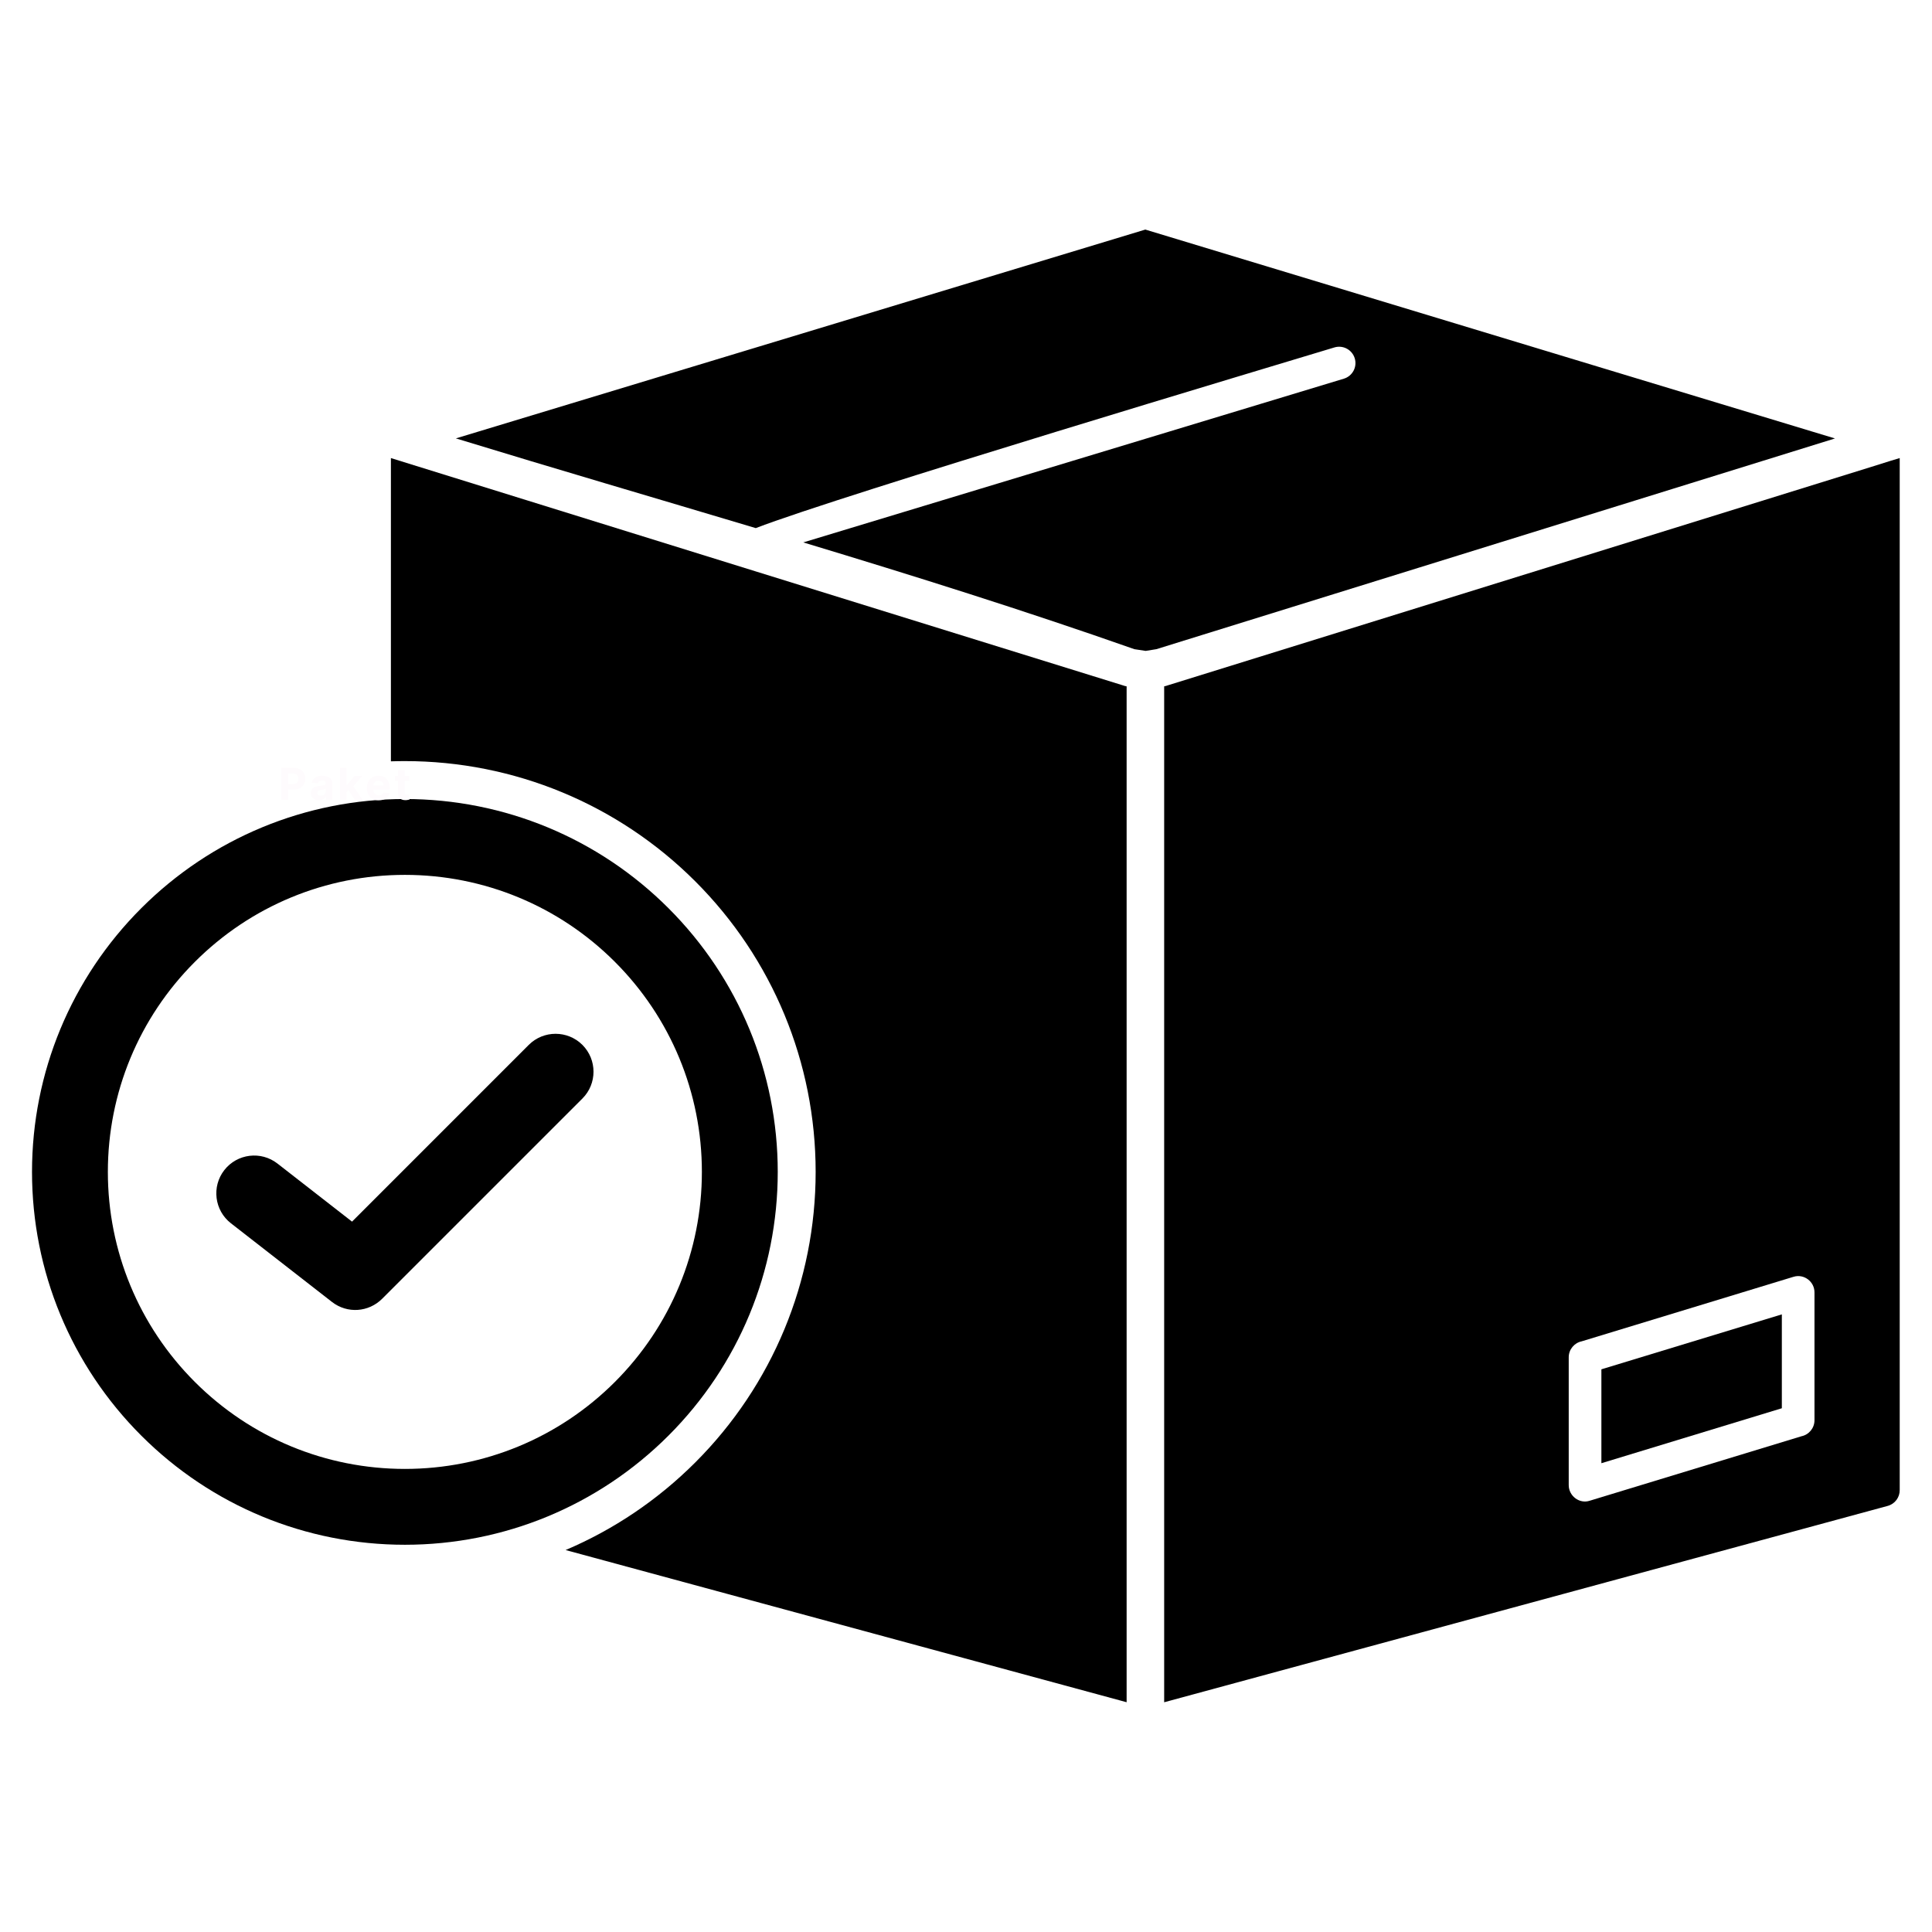
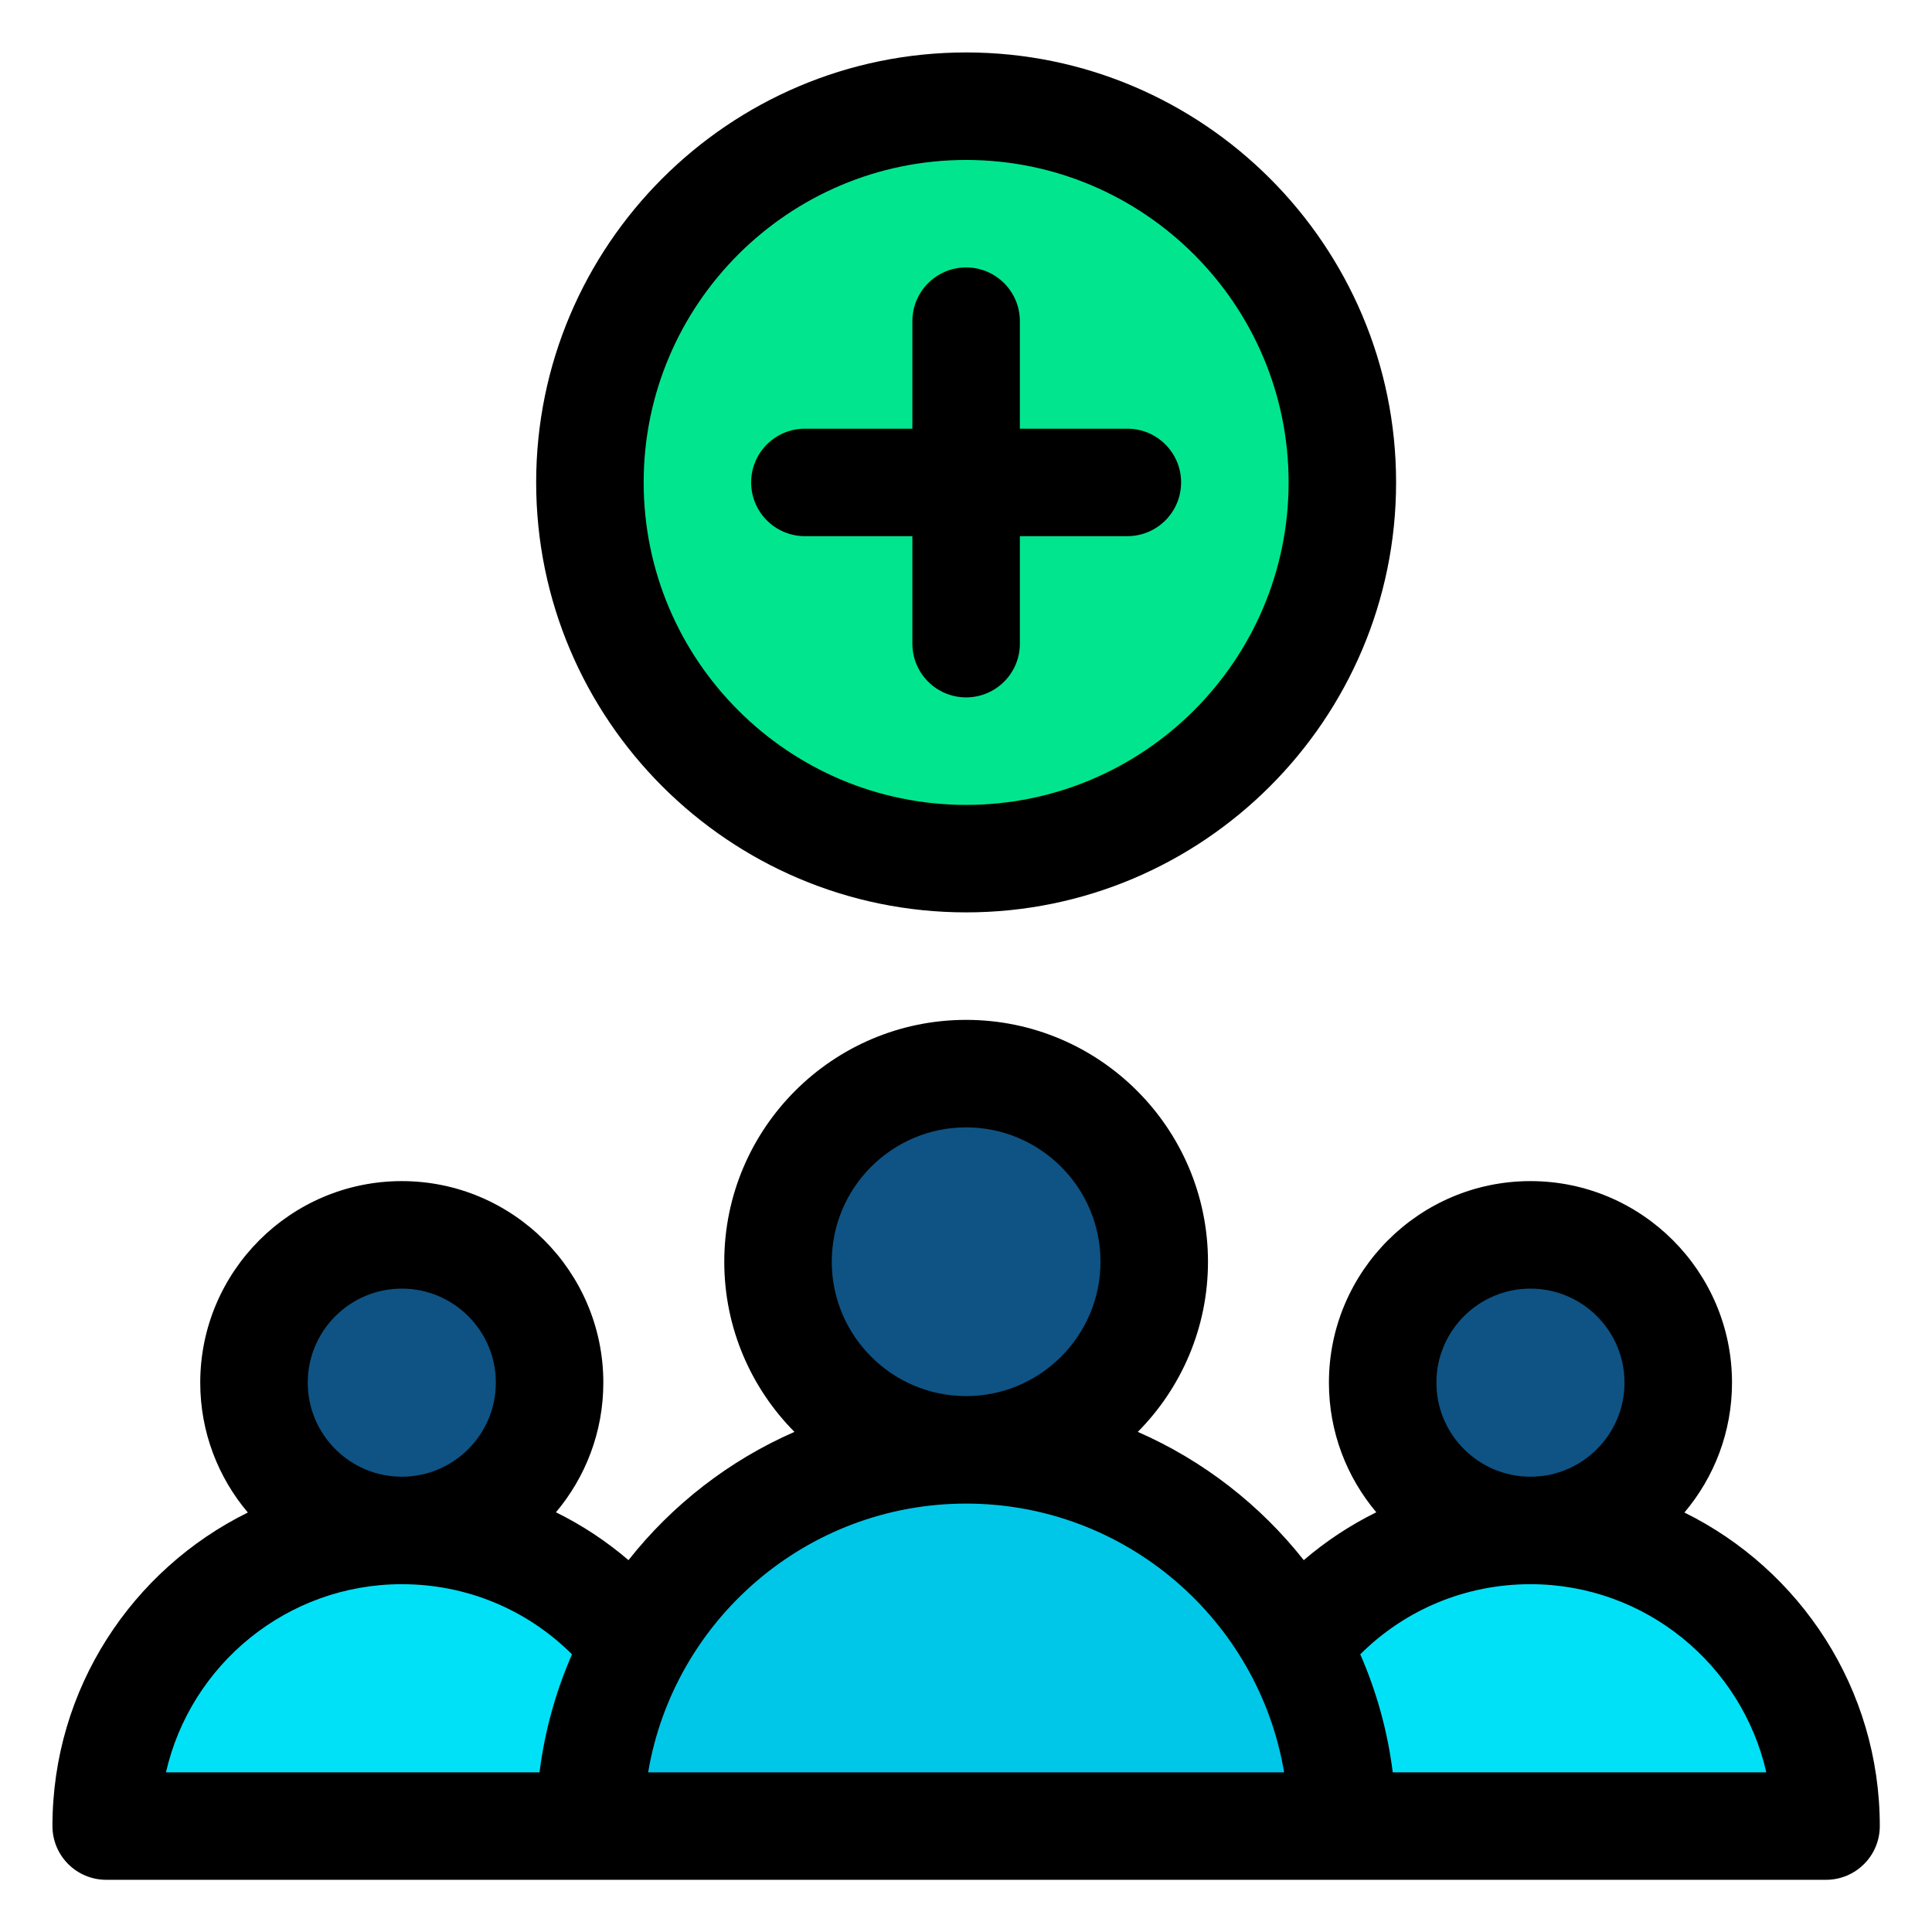
<svg xmlns="http://www.w3.org/2000/svg" width="480" zoomAndPan="magnify" viewBox="0 0 360 360" height="480" preserveAspectRatio="xMidYMid meet" version="1.0">
  <defs>
-     <g />
-     <clipPath id="27da329740">
-       <path d="M 72.215 85.109 L 210 85.109 L 210 317.191 L 72.215 317.191 Z M 72.215 85.109 " clip-rule="nonzero" />
+     <clipPath id="9966293f4a">
+       <path d="M 9.773 190 L 350.273 190 L 350.273 350.273 L 9.773 350.273 Z M 9.773 190 " clip-rule="nonzero" />
    </clipPath>
-     <clipPath id="515eb24086">
-       <path d="M 216.68 85.109 L 353.965 85.109 L 353.965 317.191 L 216.68 317.191 Z M 216.68 85.109 " clip-rule="nonzero" />
-     </clipPath>
-     <clipPath id="ef6c99b514">
-       <path d="M 84 42.73 L 342 42.73 L 342 122 L 84 122 Z M 84 42.73 " clip-rule="nonzero" />
-     </clipPath>
-     <clipPath id="d0435abb8b">
-       <path d="M 5.965 148 L 145 148 L 145 288 L 5.965 288 Z M 5.965 148 " clip-rule="nonzero" />
+     <clipPath id="40848703cb">
+       <path d="M 99 9.773 L 261 9.773 L 261 171 L 99 171 Z M 99 9.773 " clip-rule="nonzero" />
    </clipPath>
  </defs>
-   <g clip-path="url(#27da329740)">
-     <path fill="#000000" d="M 72.84 85.355 L 72.84 141.863 C 73.707 141.832 74.574 141.82 75.445 141.82 C 95.801 141.82 115.172 149.844 129.566 164.238 C 143.961 178.633 151.984 198.008 151.984 218.367 C 151.984 238.723 143.961 258.098 129.566 272.492 C 122.539 279.52 114.328 285.031 105.391 288.828 L 209.93 317.184 L 209.93 127.891 C 209.699 127.859 209.48 127.797 209.266 127.715 C 163.793 113.59 118.305 99.504 72.84 85.355 " fill-opacity="1" fill-rule="evenodd" />
+   <path fill="#00e1f7" d="M 74.871 285.18 C 44.453 285.18 19.789 309.84 19.789 340.258 L 109.922 340.258 L 118.492 306.637 C 108.426 293.586 92.629 285.18 74.871 285.18 Z M 74.871 285.18 " fill-opacity="1" fill-rule="nonzero" />
+   <path fill="#00e1f7" d="M 285.18 285.18 C 267.418 285.18 251.621 293.586 241.555 306.637 L 250.129 340.258 L 340.258 340.258 C 340.258 309.84 315.598 285.18 285.18 285.18 Z M 285.18 285.18 " fill-opacity="1" fill-rule="nonzero" />
+   <path fill="#0e5384" d="M 312.719 257.637 C 312.719 258.539 312.676 259.441 312.586 260.336 C 312.496 261.234 312.367 262.125 312.191 263.012 C 312.016 263.895 311.797 264.77 311.531 265.633 C 311.27 266.496 310.969 267.344 310.621 268.176 C 310.277 269.012 309.891 269.824 309.469 270.621 C 309.043 271.418 308.578 272.188 308.078 272.938 C 307.578 273.688 307.039 274.414 306.469 275.109 C 305.895 275.809 305.289 276.473 304.652 277.113 C 304.016 277.75 303.348 278.355 302.648 278.926 C 301.953 279.5 301.23 280.035 300.48 280.539 C 299.73 281.039 298.957 281.5 298.16 281.926 C 297.367 282.352 296.551 282.738 295.719 283.082 C 294.883 283.426 294.035 283.73 293.172 283.992 C 292.309 284.254 291.438 284.473 290.551 284.648 C 289.668 284.824 288.777 284.957 287.879 285.047 C 286.98 285.133 286.082 285.18 285.18 285.18 C 284.277 285.18 283.375 285.133 282.48 285.047 C 281.582 284.957 280.691 284.824 279.805 284.648 C 278.922 284.473 278.047 284.254 277.184 283.992 C 276.32 283.73 275.473 283.426 274.641 283.082 C 273.805 282.738 272.992 282.352 272.195 281.926 C 271.402 281.5 270.629 281.039 269.879 280.539 C 269.129 280.035 268.406 279.5 267.707 278.926 C 267.012 278.355 266.344 277.75 265.703 277.113 C 265.066 276.473 264.461 275.809 263.891 275.109 C 263.316 274.414 262.781 273.688 262.281 272.938 C 261.777 272.188 261.316 271.418 260.891 270.621 C 260.465 269.824 260.078 269.012 259.734 268.176 C 259.391 267.344 259.086 266.496 258.824 265.633 C 258.562 264.77 258.344 263.895 258.168 263.012 C 257.992 262.125 257.859 261.234 257.77 260.336 C 257.684 259.441 257.637 258.539 257.637 257.637 C 257.637 256.734 257.684 255.836 257.77 254.938 C 257.859 254.043 257.992 253.148 258.168 252.266 C 258.344 251.379 258.562 250.508 258.824 249.645 C 259.086 248.781 259.391 247.934 259.734 247.098 C 260.078 246.266 260.465 245.449 260.891 244.656 C 261.316 243.859 261.777 243.086 262.281 242.336 C 262.781 241.586 263.316 240.863 263.891 240.168 C 264.461 239.469 265.066 238.801 265.703 238.164 C 266.344 237.527 267.012 236.922 267.707 236.348 C 268.406 235.777 269.129 235.238 269.879 234.738 C 270.629 234.238 271.402 233.773 272.195 233.352 C 272.992 232.926 273.805 232.539 274.641 232.195 C 275.473 231.848 276.32 231.547 277.184 231.285 C 278.047 231.023 278.922 230.805 279.805 230.625 C 280.691 230.449 281.582 230.32 282.48 230.23 C 283.375 230.141 284.277 230.098 285.18 230.098 C 286.082 230.098 286.98 230.141 287.879 230.23 C 288.777 230.32 289.668 230.449 290.551 230.625 C 291.438 230.805 292.309 231.023 293.172 231.285 C 294.035 231.547 294.883 231.848 295.719 232.195 C 296.551 232.539 297.367 232.926 298.16 233.352 C 298.957 233.773 299.73 234.238 300.48 234.738 C 301.23 235.238 301.953 235.777 302.648 236.348 C 303.348 236.922 304.016 237.527 304.652 238.164 C 305.289 238.801 305.895 239.469 306.469 240.168 C 307.039 240.863 307.578 241.586 308.078 242.336 C 308.578 243.086 309.043 243.859 309.469 244.656 C 309.891 245.449 310.277 246.266 310.621 247.098 C 310.969 247.934 311.27 248.781 311.531 249.645 C 311.797 250.508 312.016 251.379 312.191 252.266 C 312.367 253.148 312.496 254.043 312.586 254.938 C 312.676 255.836 312.719 256.734 312.719 257.637 Z M 312.719 257.637 " fill-opacity="1" fill-rule="nonzero" />
+   <path fill="#00c7e8" d="M 250.129 340.258 L 109.922 340.258 C 109.922 301.316 141.531 270.156 180.023 270.156 C 218.539 270.156 250.129 301.352 250.129 340.258 Z M 250.129 340.258 " fill-opacity="1" fill-rule="nonzero" />
+   <path fill="#01e68e" d="M 250.129 89.891 C 250.129 91.039 250.098 92.188 250.043 93.332 C 249.988 94.477 249.902 95.621 249.789 96.762 C 249.676 97.906 249.535 99.043 249.367 100.18 C 249.199 101.312 249.004 102.441 248.781 103.566 C 248.555 104.695 248.305 105.812 248.027 106.926 C 247.746 108.039 247.441 109.145 247.109 110.242 C 246.777 111.34 246.414 112.43 246.027 113.508 C 245.645 114.59 245.23 115.66 244.789 116.719 C 244.352 117.777 243.887 118.828 243.395 119.863 C 242.906 120.902 242.391 121.926 241.848 122.938 C 241.309 123.949 240.742 124.949 240.152 125.934 C 239.562 126.914 238.949 127.887 238.312 128.84 C 237.676 129.793 237.016 130.73 236.332 131.652 C 235.648 132.574 234.941 133.477 234.215 134.363 C 233.488 135.25 232.738 136.121 231.969 136.969 C 231.195 137.82 230.406 138.652 229.594 139.461 C 228.781 140.273 227.953 141.062 227.102 141.836 C 226.254 142.605 225.383 143.355 224.496 144.082 C 223.609 144.809 222.707 145.516 221.785 146.199 C 220.863 146.883 219.926 147.543 218.973 148.18 C 218.016 148.816 217.047 149.43 216.062 150.02 C 215.082 150.609 214.082 151.176 213.07 151.719 C 212.059 152.258 211.035 152.773 209.996 153.266 C 208.961 153.754 207.91 154.219 206.852 154.66 C 205.793 155.098 204.723 155.512 203.641 155.898 C 202.562 156.285 201.473 156.645 200.375 156.977 C 199.277 157.309 198.172 157.613 197.059 157.895 C 195.945 158.172 194.824 158.426 193.699 158.648 C 192.574 158.871 191.445 159.066 190.309 159.234 C 189.176 159.406 188.039 159.543 186.895 159.656 C 185.754 159.77 184.609 159.855 183.465 159.91 C 182.316 159.965 181.172 159.996 180.023 159.996 C 178.875 159.996 177.73 159.965 176.586 159.91 C 175.438 159.855 174.293 159.77 173.152 159.656 C 172.012 159.543 170.871 159.406 169.738 159.234 C 168.602 159.066 167.473 158.871 166.348 158.648 C 165.223 158.426 164.102 158.172 162.992 157.895 C 161.879 157.613 160.773 157.309 159.676 156.977 C 158.578 156.645 157.488 156.285 156.406 155.898 C 155.328 155.512 154.258 155.098 153.195 154.66 C 152.137 154.219 151.09 153.754 150.051 153.266 C 149.016 152.773 147.988 152.258 146.977 151.719 C 145.965 151.176 144.969 150.609 143.984 150.02 C 143 149.43 142.031 148.816 141.078 148.18 C 140.125 147.543 139.184 146.883 138.266 146.199 C 137.344 145.516 136.438 144.809 135.551 144.082 C 134.664 143.355 133.797 142.605 132.945 141.836 C 132.098 141.062 131.266 140.273 130.453 139.461 C 129.645 138.652 128.852 137.82 128.082 136.969 C 127.312 136.121 126.562 135.25 125.832 134.363 C 125.105 133.477 124.402 132.574 123.719 131.652 C 123.035 130.73 122.375 129.793 121.734 128.84 C 121.098 127.887 120.484 126.914 119.895 125.934 C 119.305 124.949 118.738 123.949 118.199 122.938 C 117.656 121.926 117.141 120.902 116.652 119.863 C 116.16 118.828 115.695 117.777 115.258 116.719 C 114.82 115.66 114.406 114.59 114.02 113.508 C 113.633 112.43 113.273 111.34 112.941 110.242 C 112.605 109.145 112.301 108.039 112.023 106.926 C 111.742 105.812 111.492 104.695 111.27 103.566 C 111.043 102.441 110.848 101.312 110.68 100.18 C 110.512 99.043 110.371 97.906 110.258 96.762 C 110.145 95.621 110.062 94.477 110.004 93.332 C 109.949 92.188 109.922 91.039 109.922 89.891 C 109.922 88.746 109.949 87.598 110.004 86.453 C 110.062 85.305 110.145 84.164 110.258 83.02 C 110.371 81.879 110.512 80.742 110.68 79.605 C 110.848 78.473 111.043 77.34 111.27 76.215 C 111.492 75.09 111.742 73.973 112.023 72.859 C 112.301 71.746 112.605 70.641 112.941 69.543 C 113.273 68.445 113.633 67.355 114.02 66.273 C 114.406 65.195 114.82 64.125 115.258 63.066 C 115.695 62.004 116.16 60.957 116.652 59.918 C 117.141 58.883 117.656 57.855 118.199 56.844 C 118.738 55.832 119.305 54.836 119.895 53.852 C 120.484 52.867 121.098 51.898 121.734 50.945 C 122.375 49.992 123.035 49.055 123.719 48.133 C 124.402 47.211 125.105 46.305 125.832 45.418 C 126.562 44.531 127.312 43.664 128.082 42.812 C 128.852 41.965 129.645 41.133 130.453 40.32 C 131.266 39.512 132.098 38.719 132.945 37.949 C 133.797 37.18 134.664 36.43 135.551 35.703 C 136.438 34.973 137.344 34.27 138.266 33.586 C 139.184 32.902 140.125 32.242 141.078 31.602 C 142.031 30.965 143 30.352 143.984 29.762 C 144.969 29.172 145.965 28.605 146.977 28.066 C 147.988 27.527 149.016 27.012 150.051 26.52 C 151.09 26.027 152.137 25.562 153.195 25.125 C 154.258 24.688 155.328 24.273 156.406 23.887 C 157.488 23.5 158.578 23.141 159.676 22.809 C 160.773 22.473 161.879 22.168 162.992 21.891 C 164.102 21.609 165.223 21.359 166.348 21.137 C 167.473 20.91 168.602 20.715 169.738 20.547 C 170.871 20.379 172.012 20.238 173.152 20.125 C 174.293 20.016 175.438 19.93 176.586 19.875 C 177.73 19.816 178.875 19.789 180.023 19.789 C 181.172 19.789 182.316 19.816 183.465 19.875 C 184.609 19.93 185.754 20.016 186.895 20.125 C 188.039 20.238 189.176 20.379 190.309 20.547 C 191.445 20.715 192.574 20.91 193.699 21.137 C 194.824 21.359 195.945 21.609 197.059 21.891 C 198.172 22.168 199.277 22.473 200.375 22.809 C 201.473 23.141 202.562 23.5 203.641 23.887 C 204.723 24.273 205.793 24.688 206.852 25.125 C 207.91 25.562 208.961 26.027 209.996 26.52 C 211.035 27.012 212.059 27.527 213.07 28.066 C 214.082 28.605 215.082 29.172 216.062 29.762 C 217.047 30.352 218.016 30.965 218.973 31.602 C 219.926 32.242 220.863 32.902 221.785 33.586 C 222.707 34.27 223.609 34.973 224.496 35.703 C 225.383 36.43 226.254 37.18 227.102 37.949 C 227.953 38.719 228.781 39.512 229.594 40.32 C 230.406 41.133 231.195 41.965 231.969 42.812 C 232.738 43.664 233.488 44.531 234.215 45.418 C 234.941 46.305 235.648 47.211 236.332 48.133 C 237.016 49.055 237.676 49.992 238.312 50.945 C 238.949 51.898 239.562 52.867 240.152 53.852 C 240.742 54.836 241.309 55.832 241.848 56.844 C 242.391 57.855 242.906 58.883 243.395 59.918 C 243.887 60.957 244.352 62.004 244.789 63.066 C 245.23 64.125 245.645 65.195 246.027 66.273 C 246.414 67.355 246.777 68.445 247.109 69.543 C 247.441 70.641 247.746 71.746 248.027 72.859 C 248.305 73.973 248.555 75.09 248.781 76.215 C 249.004 77.34 249.199 78.473 249.367 79.605 C 249.535 80.742 249.676 81.879 249.789 83.02 C 249.902 84.164 249.988 85.305 250.043 86.453 C 250.098 87.598 250.129 88.746 250.129 89.891 Z M 250.129 89.891 " fill-opacity="1" fill-rule="nonzero" />
+   <path fill="#0e5384" d="M 215.074 235.105 C 215.074 236.254 215.02 237.398 214.906 238.539 C 214.793 239.684 214.625 240.816 214.402 241.941 C 214.18 243.07 213.898 244.18 213.566 245.281 C 213.234 246.379 212.848 247.457 212.406 248.52 C 211.969 249.578 211.477 250.617 210.938 251.629 C 210.395 252.641 209.805 253.625 209.168 254.578 C 208.531 255.531 207.848 256.453 207.121 257.34 C 206.391 258.23 205.621 259.078 204.809 259.891 C 203.996 260.703 203.148 261.473 202.262 262.199 C 201.375 262.93 200.453 263.613 199.496 264.25 C 198.543 264.887 197.559 265.477 196.547 266.02 C 195.535 266.559 194.5 267.051 193.438 267.488 C 192.379 267.926 191.297 268.312 190.199 268.648 C 189.102 268.98 187.988 269.258 186.863 269.484 C 185.738 269.707 184.602 269.875 183.461 269.988 C 182.316 270.102 181.172 270.156 180.023 270.156 C 178.875 270.156 177.73 270.102 176.59 269.988 C 175.445 269.875 174.312 269.707 173.188 269.484 C 172.059 269.258 170.949 268.98 169.848 268.648 C 168.75 268.312 167.672 267.926 166.609 267.488 C 165.551 267.051 164.512 266.559 163.5 266.02 C 162.488 265.477 161.504 264.887 160.551 264.25 C 159.598 263.613 158.676 262.93 157.789 262.199 C 156.898 261.473 156.051 260.703 155.238 259.891 C 154.426 259.078 153.656 258.23 152.93 257.34 C 152.199 256.453 151.52 255.531 150.879 254.578 C 150.242 253.625 149.652 252.641 149.113 251.629 C 148.57 250.617 148.082 249.578 147.641 248.52 C 147.203 247.457 146.816 246.379 146.48 245.281 C 146.148 244.18 145.871 243.07 145.645 241.941 C 145.422 240.816 145.254 239.684 145.141 238.539 C 145.027 237.398 144.973 236.254 144.973 235.105 C 144.973 233.957 145.027 232.812 145.141 231.668 C 145.254 230.527 145.422 229.395 145.645 228.266 C 145.871 227.141 146.148 226.027 146.48 224.93 C 146.816 223.832 147.203 222.754 147.641 221.691 C 148.082 220.633 148.57 219.594 149.113 218.582 C 149.652 217.57 150.242 216.586 150.879 215.633 C 151.52 214.676 152.199 213.758 152.93 212.867 C 153.656 211.98 154.426 211.133 155.238 210.32 C 156.051 209.508 156.898 208.738 157.789 208.012 C 158.676 207.281 159.598 206.598 160.551 205.961 C 161.504 205.324 162.488 204.734 163.5 204.191 C 164.512 203.652 165.551 203.16 166.609 202.723 C 167.672 202.281 168.75 201.895 169.848 201.562 C 170.949 201.23 172.059 200.949 173.188 200.727 C 174.312 200.504 175.445 200.336 176.59 200.223 C 177.73 200.109 178.875 200.055 180.023 200.055 C 181.172 200.055 182.316 200.109 183.461 200.223 C 184.602 200.336 185.738 200.504 186.863 200.727 C 187.988 200.949 189.102 201.23 190.199 201.562 C 191.297 201.895 192.379 202.281 193.438 202.723 C 194.5 203.16 195.535 203.652 196.547 204.191 C 197.559 204.734 198.543 205.324 199.496 205.961 C 200.453 206.598 201.375 207.281 202.262 208.012 C 203.148 208.738 203.996 209.508 204.809 210.32 C 205.621 211.133 206.391 211.98 207.121 212.867 C 207.848 213.758 208.531 214.676 209.168 215.633 C 209.805 216.586 210.395 217.57 210.938 218.582 C 211.477 219.594 211.969 220.633 212.406 221.691 C 212.848 222.754 213.234 223.832 213.566 224.93 C 213.898 226.027 214.18 227.141 214.402 228.266 C 214.625 229.395 214.793 230.527 214.906 231.668 C 215.02 232.812 215.074 233.957 215.074 235.105 Z M 215.074 235.105 " fill-opacity="1" fill-rule="nonzero" />
+   <path fill="#0e5384" d="M 102.41 257.637 C 102.41 258.539 102.367 259.441 102.277 260.336 C 102.188 261.234 102.059 262.125 101.883 263.012 C 101.703 263.895 101.484 264.77 101.223 265.633 C 100.961 266.496 100.66 267.344 100.312 268.176 C 99.969 269.012 99.582 269.824 99.16 270.621 C 98.734 271.418 98.27 272.188 97.77 272.938 C 97.27 273.688 96.73 274.414 96.16 275.109 C 95.586 275.809 94.98 276.473 94.344 277.113 C 93.707 277.75 93.039 278.355 92.34 278.926 C 91.645 279.5 90.922 280.035 90.172 280.539 C 89.422 281.039 88.648 281.5 87.852 281.926 C 87.059 282.352 86.242 282.738 85.41 283.082 C 84.574 283.426 83.727 283.73 82.863 283.992 C 82 284.254 81.129 284.473 80.242 284.648 C 79.359 284.824 78.469 284.957 77.57 285.047 C 76.672 285.133 75.773 285.18 74.871 285.18 C 73.969 285.18 73.066 285.133 72.172 285.047 C 71.273 284.957 70.383 284.824 69.496 284.648 C 68.613 284.473 67.738 284.254 66.875 283.992 C 66.012 283.73 65.164 283.426 64.332 283.082 C 63.496 282.738 62.684 282.352 61.887 281.926 C 61.094 281.5 60.32 281.039 59.57 280.539 C 58.82 280.035 58.094 279.5 57.398 278.926 C 56.699 278.355 56.035 277.75 55.395 277.113 C 54.758 276.473 54.152 275.809 53.582 275.109 C 53.008 274.414 52.473 273.688 51.973 272.938 C 51.469 272.188 51.008 271.418 50.582 270.621 C 50.156 269.824 49.77 269.012 49.426 268.176 C 49.082 267.344 48.777 266.496 48.516 265.633 C 48.254 264.77 48.035 263.895 47.859 263.012 C 47.684 262.125 47.551 261.234 47.461 260.336 C 47.375 259.441 47.328 258.539 47.328 257.637 C 47.328 256.734 47.375 255.836 47.461 254.938 C 47.551 254.043 47.684 253.148 47.859 252.266 C 48.035 251.379 48.254 250.508 48.516 249.645 C 48.777 248.781 49.082 247.934 49.426 247.098 C 49.77 246.266 50.156 245.449 50.582 244.656 C 51.008 243.859 51.469 243.086 51.973 242.336 C 52.473 241.586 53.008 240.863 53.582 240.168 C 54.152 239.469 54.758 238.801 55.395 238.164 C 56.035 237.527 56.699 236.922 57.398 236.348 C 58.094 235.777 58.82 235.238 59.57 234.738 C 60.32 234.238 61.094 233.773 61.887 233.352 C 62.684 232.926 63.496 232.539 64.332 232.195 C 65.164 231.848 66.012 231.547 66.875 231.285 C 67.738 231.023 68.613 230.805 69.496 230.625 C 70.383 230.449 71.273 230.32 72.172 230.23 C 73.066 230.141 73.969 230.098 74.871 230.098 C 75.773 230.098 76.672 230.141 77.57 230.23 C 78.469 230.32 79.359 230.449 80.242 230.625 C 81.129 230.805 82 231.023 82.863 231.285 C 83.727 231.547 84.574 231.848 85.41 232.195 C 86.242 232.539 87.059 232.926 87.852 233.352 C 88.648 233.773 89.422 234.238 90.172 234.738 C 90.922 235.238 91.645 235.777 92.34 236.348 C 93.039 236.922 93.707 237.527 94.344 238.164 C 94.98 238.801 95.586 239.469 96.16 240.168 C 96.73 240.863 97.27 241.586 97.77 242.336 C 98.27 243.086 98.734 243.859 99.16 244.656 C 99.582 245.449 99.969 246.266 100.312 247.098 C 100.66 247.934 100.961 248.781 101.223 249.645 C 101.484 250.508 101.703 251.379 101.883 252.266 C 102.059 253.148 102.188 254.043 102.277 254.938 C 102.367 255.836 102.41 256.734 102.41 257.637 Z M 102.41 257.637 " fill-opacity="1" fill-rule="nonzero" />
+   <g clip-path="url(#9966293f4a)">
+     <path fill="#000000" d="M 313.867 281.836 C 319.395 275.297 322.734 266.852 322.734 257.637 C 322.734 236.93 305.887 220.082 285.18 220.082 C 264.469 220.082 247.625 236.93 247.625 257.637 C 247.625 266.832 250.949 275.258 256.453 281.793 C 251.613 284.172 247.078 287.16 242.938 290.711 C 234.801 280.402 224.191 272.137 212.012 266.812 C 220.09 258.664 225.09 247.457 225.09 235.105 C 225.09 210.254 204.875 190.039 180.023 190.039 C 155.172 190.039 134.957 210.254 134.957 235.105 C 134.957 247.457 139.957 258.664 148.035 266.812 C 135.855 272.137 125.246 280.402 117.109 290.711 C 112.969 287.16 108.434 284.172 103.594 281.793 C 109.098 275.258 112.422 266.832 112.422 257.637 C 112.422 236.93 95.578 220.082 74.867 220.082 C 54.16 220.082 37.312 236.93 37.312 257.637 C 37.312 266.852 40.652 275.297 46.18 281.836 C 24.633 292.461 9.773 314.656 9.773 340.258 C 9.773 345.789 14.258 350.273 19.789 350.273 C 51.766 350.273 309.438 350.273 340.258 350.273 C 345.789 350.273 350.273 345.789 350.273 340.258 C 350.273 314.656 335.414 292.461 313.867 281.836 Z M 267.652 257.637 C 267.652 247.973 275.516 240.113 285.18 240.113 C 294.844 240.113 302.703 247.973 302.703 257.637 C 302.703 267.301 294.844 275.164 285.18 275.164 C 275.516 275.164 267.652 267.301 267.652 257.637 Z M 154.988 235.105 C 154.988 221.301 166.219 210.066 180.023 210.066 C 193.828 210.066 205.062 221.301 205.062 235.105 C 205.062 248.91 193.828 260.141 180.023 260.141 C 166.219 260.141 154.988 248.91 154.988 235.105 Z M 57.344 257.637 C 57.344 247.973 65.207 240.113 74.871 240.113 C 84.535 240.113 92.395 247.973 92.395 257.637 C 92.395 267.301 84.535 275.164 74.871 275.164 C 65.207 275.164 57.344 267.301 57.344 257.637 Z M 74.871 295.191 C 86.926 295.191 98.188 299.898 106.582 308.258 C 103.574 315.141 101.5 322.523 100.531 330.246 L 30.926 330.246 C 35.492 310.199 53.461 295.191 74.871 295.191 Z M 120.77 330.246 C 125.551 301.863 150.301 280.172 180.023 280.172 C 209.746 280.172 234.496 301.863 239.277 330.246 Z M 259.516 330.246 C 258.551 322.523 256.477 315.141 253.465 308.258 C 261.859 299.898 273.125 295.191 285.18 295.191 C 306.586 295.191 324.555 310.199 329.125 330.246 Z M 259.516 330.246 " fill-opacity="1" fill-rule="nonzero" />
  </g>
-   <g clip-path="url(#515eb24086)">
-     <path fill="#000000" d="M 334.18 237.918 L 294.734 249.934 C 293.352 250.219 292.309 251.445 292.309 252.91 L 292.309 276.684 C 292.273 278.703 294.273 280.289 296.234 279.637 L 335.676 267.625 C 337.062 267.34 338.102 266.113 338.102 264.645 L 338.102 240.871 C 338.141 238.824 336.148 237.301 334.18 237.918 Z M 348.703 86.992 C 352.523 85.77 352.953 85.672 353.984 85.355 L 353.984 277.625 C 354.008 278.98 353.113 280.234 351.738 280.605 L 216.926 317.191 L 216.926 127.887 C 217.148 127.852 217.359 127.793 217.562 127.715 L 348.703 86.992 " fill-opacity="1" fill-rule="evenodd" />
+   <g clip-path="url(#40848703cb)">
+     <path fill="#000000" d="M 180.023 170.008 C 224.199 170.008 260.141 134.07 260.141 89.891 C 260.141 45.715 224.199 9.773 180.023 9.773 C 135.848 9.773 99.906 45.715 99.906 89.891 C 99.906 134.07 135.848 170.008 180.023 170.008 Z M 180.023 29.805 C 213.156 29.805 240.113 56.758 240.113 89.891 C 240.113 123.023 213.156 149.98 180.023 149.98 C 146.891 149.98 119.938 123.023 119.938 89.891 C 119.938 56.758 146.891 29.805 180.023 29.805 Z M 180.023 29.805 " fill-opacity="1" fill-rule="nonzero" />
  </g>
-   <path fill="#000000" d="M 298.395 255.152 L 332.02 244.914 L 332.02 262.406 L 298.395 272.648 L 298.395 255.152 " fill-opacity="1" fill-rule="evenodd" />
-   <g clip-path="url(#ef6c99b514)">
-     <path fill="#000000" d="M 248.652 64.738 C 250.258 64.258 251.953 65.164 252.438 66.773 C 252.926 68.379 252.016 70.078 250.41 70.562 L 149.68 101.07 C 170.367 107.32 190.98 113.789 211.375 120.965 L 213.484 121.285 L 215.465 120.965 C 215.469 120.965 215.469 120.965 215.469 120.965 L 341.922 81.699 L 213.414 42.777 L 84.945 81.688 C 103.535 87.375 122.199 92.832 140.824 98.406 C 156.641 92.289 238.066 67.945 248.652 64.738 " fill-opacity="1" fill-rule="evenodd" />
-   </g>
-   <g clip-path="url(#d0435abb8b)">
-     <path fill="#000000" d="M 20.098 218.367 C 20.098 233.098 25.891 247.086 36.309 257.504 C 46.727 267.918 60.711 273.711 75.445 273.711 C 90.172 273.711 104.164 267.918 114.578 257.504 C 124.992 247.086 130.785 233.098 130.785 218.367 C 130.785 203.633 124.992 189.645 114.578 179.23 C 104.164 168.812 90.172 163.02 75.445 163.02 C 60.711 163.02 46.727 168.812 36.309 179.23 C 25.891 189.645 20.098 203.633 20.098 218.367 Z M 75.445 148.887 C 93.93 148.887 111.504 156.168 124.57 169.238 C 137.641 182.309 144.922 199.879 144.922 218.367 C 144.922 236.852 137.641 254.422 124.57 267.496 C 111.504 280.566 93.93 287.844 75.445 287.844 C 56.953 287.844 39.387 280.566 26.316 267.496 C 13.242 254.422 5.965 236.852 5.965 218.367 C 5.965 199.879 13.246 182.309 26.316 169.238 C 39.387 156.168 56.953 148.887 75.445 148.887 " fill-opacity="1" fill-rule="evenodd" />
-   </g>
-   <path fill="#000000" d="M 65.598 227.633 L 98.527 194.699 C 101.285 191.945 105.762 191.945 108.523 194.699 C 111.281 197.461 111.281 201.938 108.523 204.695 L 71.223 241.992 C 68.68 244.539 64.695 244.812 61.852 242.594 L 43.023 227.934 C 39.949 225.539 39.406 221.094 41.801 218.027 C 44.199 214.961 48.629 214.418 51.699 216.809 L 65.598 227.633 " fill-opacity="1" fill-rule="evenodd" />
-   <g fill="#fefbfd" fill-opacity="1">
-     <g transform="translate(51.90783, 149.0344)">
-       <g>
-         <path d="M 0.516 0 L 0.516 -5.938 L 2.859 -5.938 C 3.305 -5.938 3.688 -5.848 4 -5.672 C 4.32 -5.504 4.566 -5.27 4.734 -4.969 C 4.898 -4.664 4.984 -4.316 4.984 -3.922 C 4.984 -3.523 4.895 -3.176 4.719 -2.875 C 4.551 -2.582 4.305 -2.348 3.984 -2.172 C 3.66 -2.004 3.273 -1.922 2.828 -1.922 L 1.766 -1.922 L 1.766 0 Z M 1.766 -2.922 L 2.625 -2.922 C 2.977 -2.922 3.242 -3.016 3.422 -3.203 C 3.598 -3.391 3.688 -3.629 3.688 -3.922 C 3.688 -4.211 3.598 -4.445 3.422 -4.625 C 3.242 -4.812 2.973 -4.906 2.609 -4.906 L 1.766 -4.906 Z M 1.766 -2.922 " />
-       </g>
-     </g>
-   </g>
-   <g fill="#fefbfd" fill-opacity="1">
-     <g transform="translate(57.65379, 149.0344)">
-       <g>
-         <path d="M 1.766 0.078 C 1.336 0.078 0.984 -0.031 0.703 -0.25 C 0.422 -0.469 0.281 -0.801 0.281 -1.25 C 0.281 -1.57 0.359 -1.828 0.516 -2.016 C 0.672 -2.211 0.875 -2.352 1.125 -2.438 C 1.383 -2.531 1.66 -2.586 1.953 -2.609 C 2.336 -2.648 2.613 -2.691 2.781 -2.734 C 2.945 -2.773 3.031 -2.867 3.031 -3.016 L 3.031 -3.031 C 3.031 -3.219 2.973 -3.359 2.859 -3.453 C 2.742 -3.555 2.582 -3.609 2.375 -3.609 C 2.145 -3.609 1.961 -3.555 1.828 -3.453 C 1.703 -3.359 1.617 -3.238 1.578 -3.094 L 0.438 -3.188 C 0.52 -3.594 0.727 -3.91 1.062 -4.141 C 1.406 -4.379 1.844 -4.5 2.375 -4.5 C 2.707 -4.5 3.016 -4.445 3.297 -4.344 C 3.586 -4.238 3.82 -4.078 4 -3.859 C 4.176 -3.641 4.266 -3.352 4.266 -3 L 4.266 0 L 3.094 0 L 3.094 -0.609 L 3.062 -0.609 C 2.957 -0.41 2.797 -0.242 2.578 -0.109 C 2.359 0.016 2.086 0.078 1.766 0.078 Z M 2.109 -0.766 C 2.379 -0.766 2.602 -0.844 2.781 -1 C 2.957 -1.156 3.047 -1.352 3.047 -1.594 L 3.047 -2.062 C 2.992 -2.031 2.914 -2 2.812 -1.969 C 2.719 -1.945 2.609 -1.926 2.484 -1.906 C 2.367 -1.883 2.27 -1.867 2.188 -1.859 C 1.969 -1.828 1.789 -1.766 1.656 -1.672 C 1.531 -1.586 1.469 -1.457 1.469 -1.281 C 1.469 -1.113 1.523 -0.984 1.641 -0.891 C 1.766 -0.805 1.922 -0.766 2.109 -0.766 Z M 2.109 -0.766 " />
-       </g>
-     </g>
-   </g>
-   <g fill="#fefbfd" fill-opacity="1">
-     <g transform="translate(62.84961, 149.0344)">
-       <g>
-         <path d="M 0.5 0 L 0.5 -5.938 L 1.719 -5.938 L 1.719 -2.766 L 1.797 -2.766 L 3.219 -4.453 L 4.641 -4.453 L 2.984 -2.516 L 4.719 0 L 3.266 0 L 2.062 -1.797 L 1.719 -1.406 L 1.719 0 Z M 0.5 0 " />
-       </g>
-     </g>
-   </g>
-   <g fill="#fefbfd" fill-opacity="1">
-     <g transform="translate(68.05702, 149.0344)">
-       <g>
-         <path d="M 2.516 0.094 C 2.066 0.094 1.676 0 1.344 -0.188 C 1.008 -0.375 0.754 -0.641 0.578 -0.984 C 0.398 -1.328 0.312 -1.734 0.312 -2.203 C 0.312 -2.66 0.398 -3.062 0.578 -3.406 C 0.754 -3.75 1.004 -4.016 1.328 -4.203 C 1.648 -4.398 2.031 -4.5 2.469 -4.5 C 2.863 -4.5 3.219 -4.414 3.531 -4.25 C 3.844 -4.094 4.094 -3.844 4.281 -3.5 C 4.469 -3.164 4.562 -2.75 4.562 -2.25 L 4.562 -1.906 L 1.531 -1.906 C 1.531 -1.57 1.617 -1.305 1.797 -1.109 C 1.984 -0.922 2.234 -0.828 2.547 -0.828 C 2.742 -0.828 2.914 -0.867 3.062 -0.953 C 3.219 -1.047 3.328 -1.176 3.391 -1.344 L 4.531 -1.281 C 4.445 -0.863 4.227 -0.531 3.875 -0.281 C 3.52 -0.031 3.066 0.094 2.516 0.094 Z M 1.531 -2.672 L 3.406 -2.672 C 3.395 -2.93 3.305 -3.145 3.141 -3.312 C 2.973 -3.488 2.754 -3.578 2.484 -3.578 C 2.211 -3.578 1.988 -3.488 1.812 -3.312 C 1.633 -3.133 1.539 -2.922 1.531 -2.672 Z M 1.531 -2.672 " />
-       </g>
-     </g>
-   </g>
-   <g fill="#fefbfd" fill-opacity="1">
-     <g transform="translate(73.39472, 149.0344)">
-       <g>
-         <path d="M 2.859 -4.453 L 2.859 -3.516 L 2.016 -3.516 L 2.016 -1.359 C 2.016 -1.191 2.051 -1.078 2.125 -1.016 C 2.207 -0.961 2.312 -0.938 2.438 -0.938 C 2.5 -0.938 2.555 -0.941 2.609 -0.953 C 2.672 -0.961 2.719 -0.969 2.75 -0.969 L 2.938 -0.062 C 2.875 -0.039 2.785 -0.02 2.672 0 C 2.566 0.031 2.43 0.051 2.266 0.062 C 1.816 0.082 1.457 -0.008 1.188 -0.219 C 0.914 -0.438 0.781 -0.766 0.781 -1.203 L 0.781 -3.516 L 0.172 -3.516 L 0.172 -4.453 L 0.781 -4.453 L 0.781 -5.516 L 2.016 -5.516 L 2.016 -4.453 Z M 2.859 -4.453 " />
-       </g>
-     </g>
-   </g>
+   <path fill="#000000" d="M 149.98 99.906 L 170.008 99.906 L 170.008 119.938 C 170.008 125.465 174.492 129.949 180.023 129.949 C 185.555 129.949 190.039 125.465 190.039 119.938 L 190.039 99.906 L 210.066 99.906 C 215.598 99.906 220.082 95.422 220.082 89.891 C 220.082 84.359 215.598 79.879 210.066 79.879 L 190.039 79.879 L 190.039 59.848 C 190.039 54.316 185.555 49.832 180.023 49.832 C 174.492 49.832 170.008 54.316 170.008 59.848 L 170.008 79.879 L 149.98 79.879 C 144.449 79.879 139.965 84.359 139.965 89.891 C 139.965 95.422 144.449 99.906 149.98 99.906 Z M 149.98 99.906 " fill-opacity="1" fill-rule="nonzero" />
</svg>
